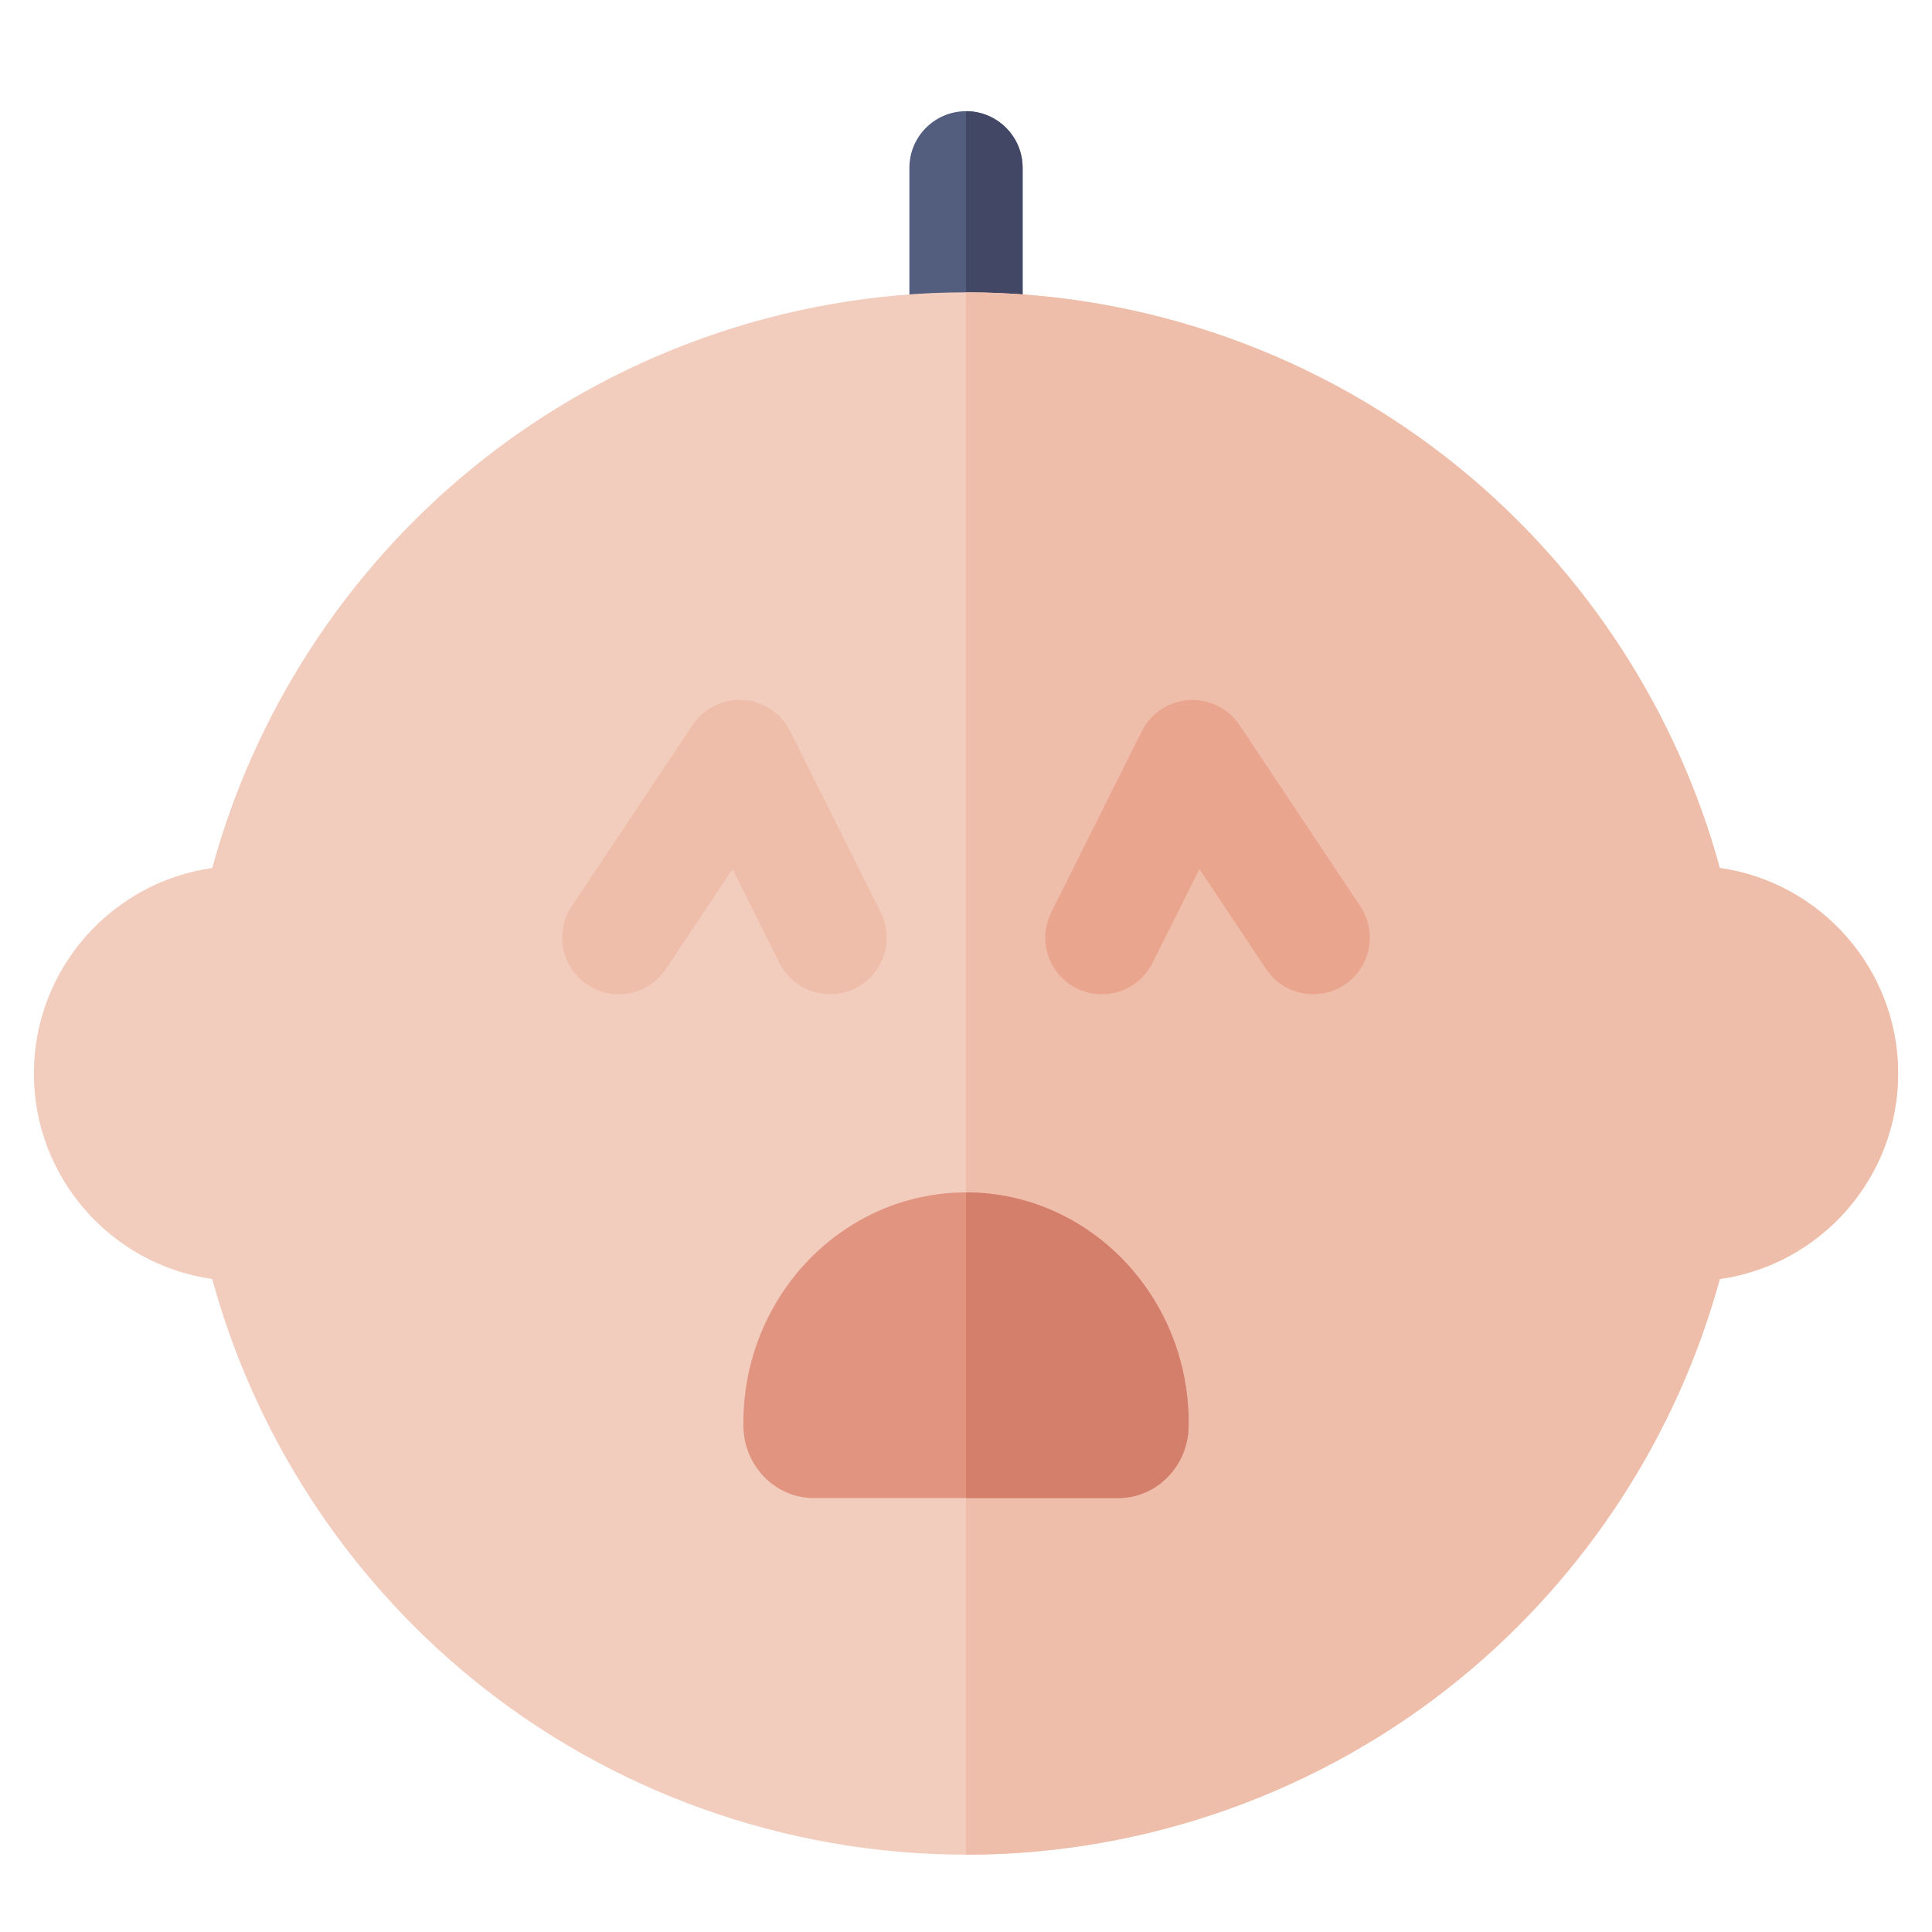
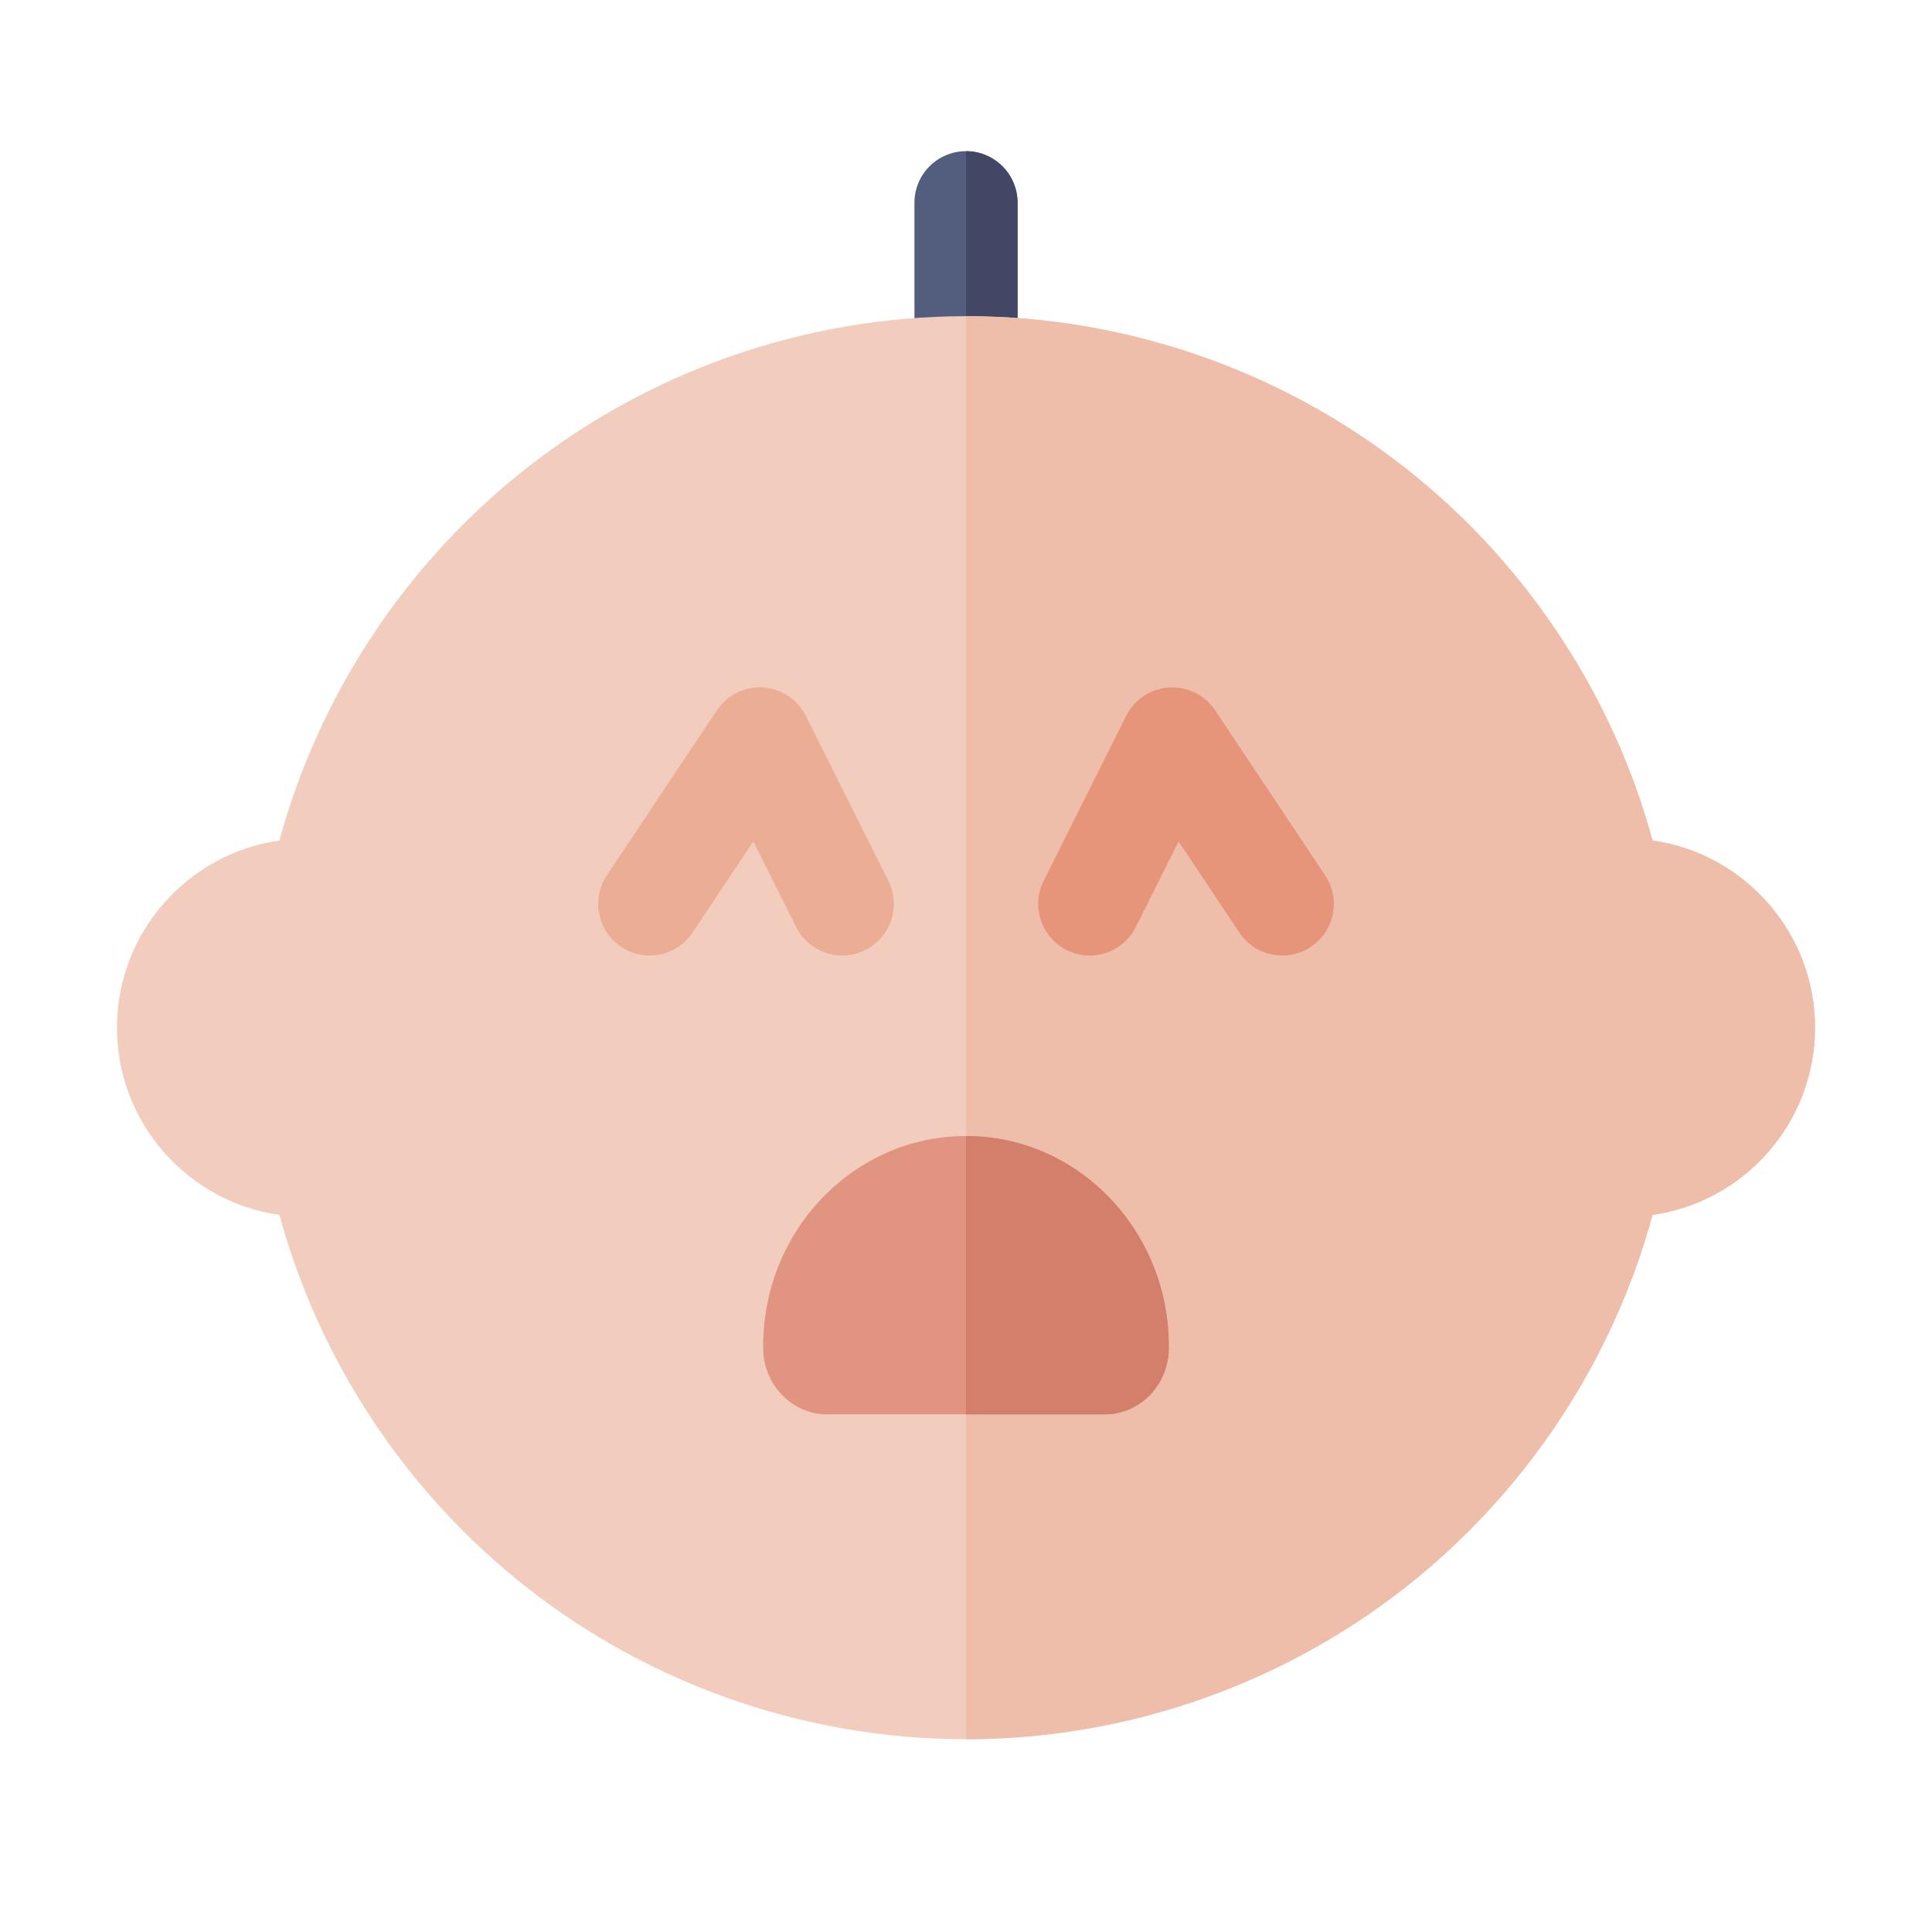
<svg xmlns="http://www.w3.org/2000/svg" width="512" height="512" viewBox="0 0 512 512" fill="none">
-   <path d="M271.003 44.47V92.474C271.003 100.755 264.282 107.476 256.001 107.476C247.721 107.476 241 100.755 241 92.474V44.47C241 36.189 247.721 29.469 256.001 29.469C264.282 29.469 271.003 36.189 271.003 44.47Z" fill="#535E7E" />
-   <path d="M271.001 44.47V92.474C271.001 100.755 264.281 107.476 256 107.476V29.469C264.281 29.469 271.001 36.189 271.001 44.47Z" fill="#424765" />
-   <path d="M455.756 230.026C444.525 188.852 420.493 151.679 387.23 124.387C350.377 94.134 303.762 77.473 255.998 77.473C208.234 77.473 161.62 94.134 124.767 124.387C91.504 151.679 67.472 188.852 56.241 230.026C29.558 233.806 8.977 256.788 8.977 284.491C8.977 312.193 29.558 335.175 56.241 338.956C67.472 380.129 91.504 417.303 124.767 444.595C161.62 474.848 208.234 491.509 255.998 491.509C303.762 491.509 350.377 474.848 387.23 444.595C420.493 417.303 444.525 380.129 455.756 338.956C482.438 335.175 503.02 312.193 503.02 284.491C503.02 256.788 482.438 233.806 455.756 230.026Z" fill="#F2CDBE" />
-   <path d="M503.022 284.491C503.022 312.193 482.44 335.175 455.758 338.956C444.527 380.129 420.494 417.303 387.232 444.595C350.378 474.848 303.764 491.509 256 491.509V77.473C303.764 77.473 350.378 94.134 387.232 124.387C420.494 151.679 444.527 188.852 455.758 230.026C482.44 233.806 503.022 256.788 503.022 284.491Z" fill="#EFBEAA" />
-   <path d="M256 316C223.469 316 197 343.399 197 377.071V377.714C197 388.347 205.359 397 215.632 397H296.368C306.641 397 315 388.347 315 377.714V377.071C315 343.399 288.531 316 256 316Z" fill="#E19480" />
-   <path d="M315 377.071V377.714C315 388.347 306.641 397 296.368 397H256V316C288.531 316 315 343.399 315 377.071Z" fill="#D37F6C" />
-   <path d="M277.005 248.476C277.005 246.221 277.515 243.933 278.592 241.78L302.594 193.775C304.985 188.992 309.741 185.844 315.079 185.512C320.415 185.179 325.526 187.713 328.492 192.162L360.495 240.166C365.09 247.059 363.227 256.374 356.334 260.969C349.441 265.566 340.127 263.703 335.532 256.809L317.868 230.314L305.426 255.197C301.722 262.607 292.71 265.611 285.3 261.905C280.044 259.277 277.005 253.979 277.005 248.476Z" fill="#EAA58F" />
-   <path d="M234.996 248.476C234.997 253.979 231.958 259.277 226.7 261.905C219.291 265.61 210.279 262.607 206.575 255.196L194.132 230.313L176.469 256.809C171.873 263.703 162.56 265.565 155.666 260.969C148.771 256.374 146.91 247.06 151.506 240.166L183.508 192.162C186.475 187.712 191.585 185.178 196.922 185.511C202.259 185.843 207.017 188.991 209.407 193.775L233.409 241.779C234.487 243.932 234.996 246.222 234.996 248.476Z" fill="#EFBEAA" />
+   <path d="M269.664 53.729V97.454C269.664 104.996 263.542 111.118 256 111.118C248.458 111.118 242.336 104.996 242.336 97.454V53.729C242.336 46.187 248.458 40.065 256 40.065C263.542 40.065 269.664 46.187 269.664 53.729Z" fill="#535E7E" />
+   <path d="M269.664 53.729V97.454C269.664 104.996 263.543 111.118 256 111.118V40.065C263.543 40.065 269.664 46.187 269.664 53.729Z" fill="#424765" />
+   <path d="M437.947 222.742C427.717 185.239 405.828 151.38 375.53 126.521C341.963 98.966 299.504 83.79 255.998 83.79C212.493 83.79 170.034 98.966 136.467 126.521C106.169 151.38 84.28 185.239 74.05 222.742C49.747 226.185 31 247.118 31 272.351C31 297.583 49.747 318.516 74.05 321.96C84.28 359.462 106.169 393.322 136.467 418.181C170.034 445.737 212.493 460.912 255.998 460.912C299.504 460.912 341.963 445.737 375.53 418.181C405.828 393.322 427.717 359.462 437.947 321.96C462.25 318.516 480.997 297.583 480.997 272.351C480.997 247.118 462.25 226.185 437.947 222.742Z" fill="#F2CDBE" />
+   <path d="M480.999 272.351C480.999 297.583 462.252 318.516 437.949 321.96C427.719 359.462 405.828 393.322 375.532 418.181C341.964 445.737 299.506 460.912 256 460.912V83.79C299.506 83.79 341.964 98.966 375.532 126.521C405.828 151.38 427.719 185.239 437.949 222.742C462.252 226.185 480.999 247.118 480.999 272.351Z" fill="#EFBEAA" />
+   <path d="M255.998 301.051C226.367 301.051 202.258 326.007 202.258 356.677V357.263C202.258 366.948 209.872 374.829 219.229 374.829H292.767C302.124 374.829 309.737 366.948 309.737 357.263V356.677C309.737 326.007 285.628 301.051 255.998 301.051Z" fill="#E19480" />
+   <path d="M309.74 356.677V357.263C309.74 366.948 302.126 374.829 292.769 374.829H256V301.051C285.631 301.051 309.74 326.007 309.74 356.677Z" fill="#D37F6C" />
+   <path d="M275.133 239.547C275.133 237.493 275.597 235.409 276.578 233.448L298.44 189.723C300.618 185.366 304.95 182.499 309.812 182.197C314.673 181.893 319.328 184.201 322.029 188.254L351.179 231.978C355.365 238.256 353.668 246.741 347.389 250.926C341.111 255.113 332.627 253.416 328.442 247.137L312.353 223.004L301.02 245.669C297.646 252.418 289.438 255.154 282.688 251.779C277.901 249.385 275.133 244.559 275.133 239.547Z" fill="#E6947A" />
+   <path d="M236.867 239.547C236.868 244.559 234.1 249.385 229.31 251.779C222.562 255.153 214.353 252.418 210.98 245.668L199.646 223.003L183.558 247.137C179.372 253.416 170.889 255.112 164.609 250.926C158.329 246.741 156.634 238.257 160.82 231.978L189.969 188.254C192.672 184.2 197.326 181.892 202.187 182.196C207.048 182.498 211.382 185.365 213.559 189.723L235.421 233.447C236.403 235.408 236.867 237.494 236.867 239.547Z" fill="#EBAD94" />
</svg>
